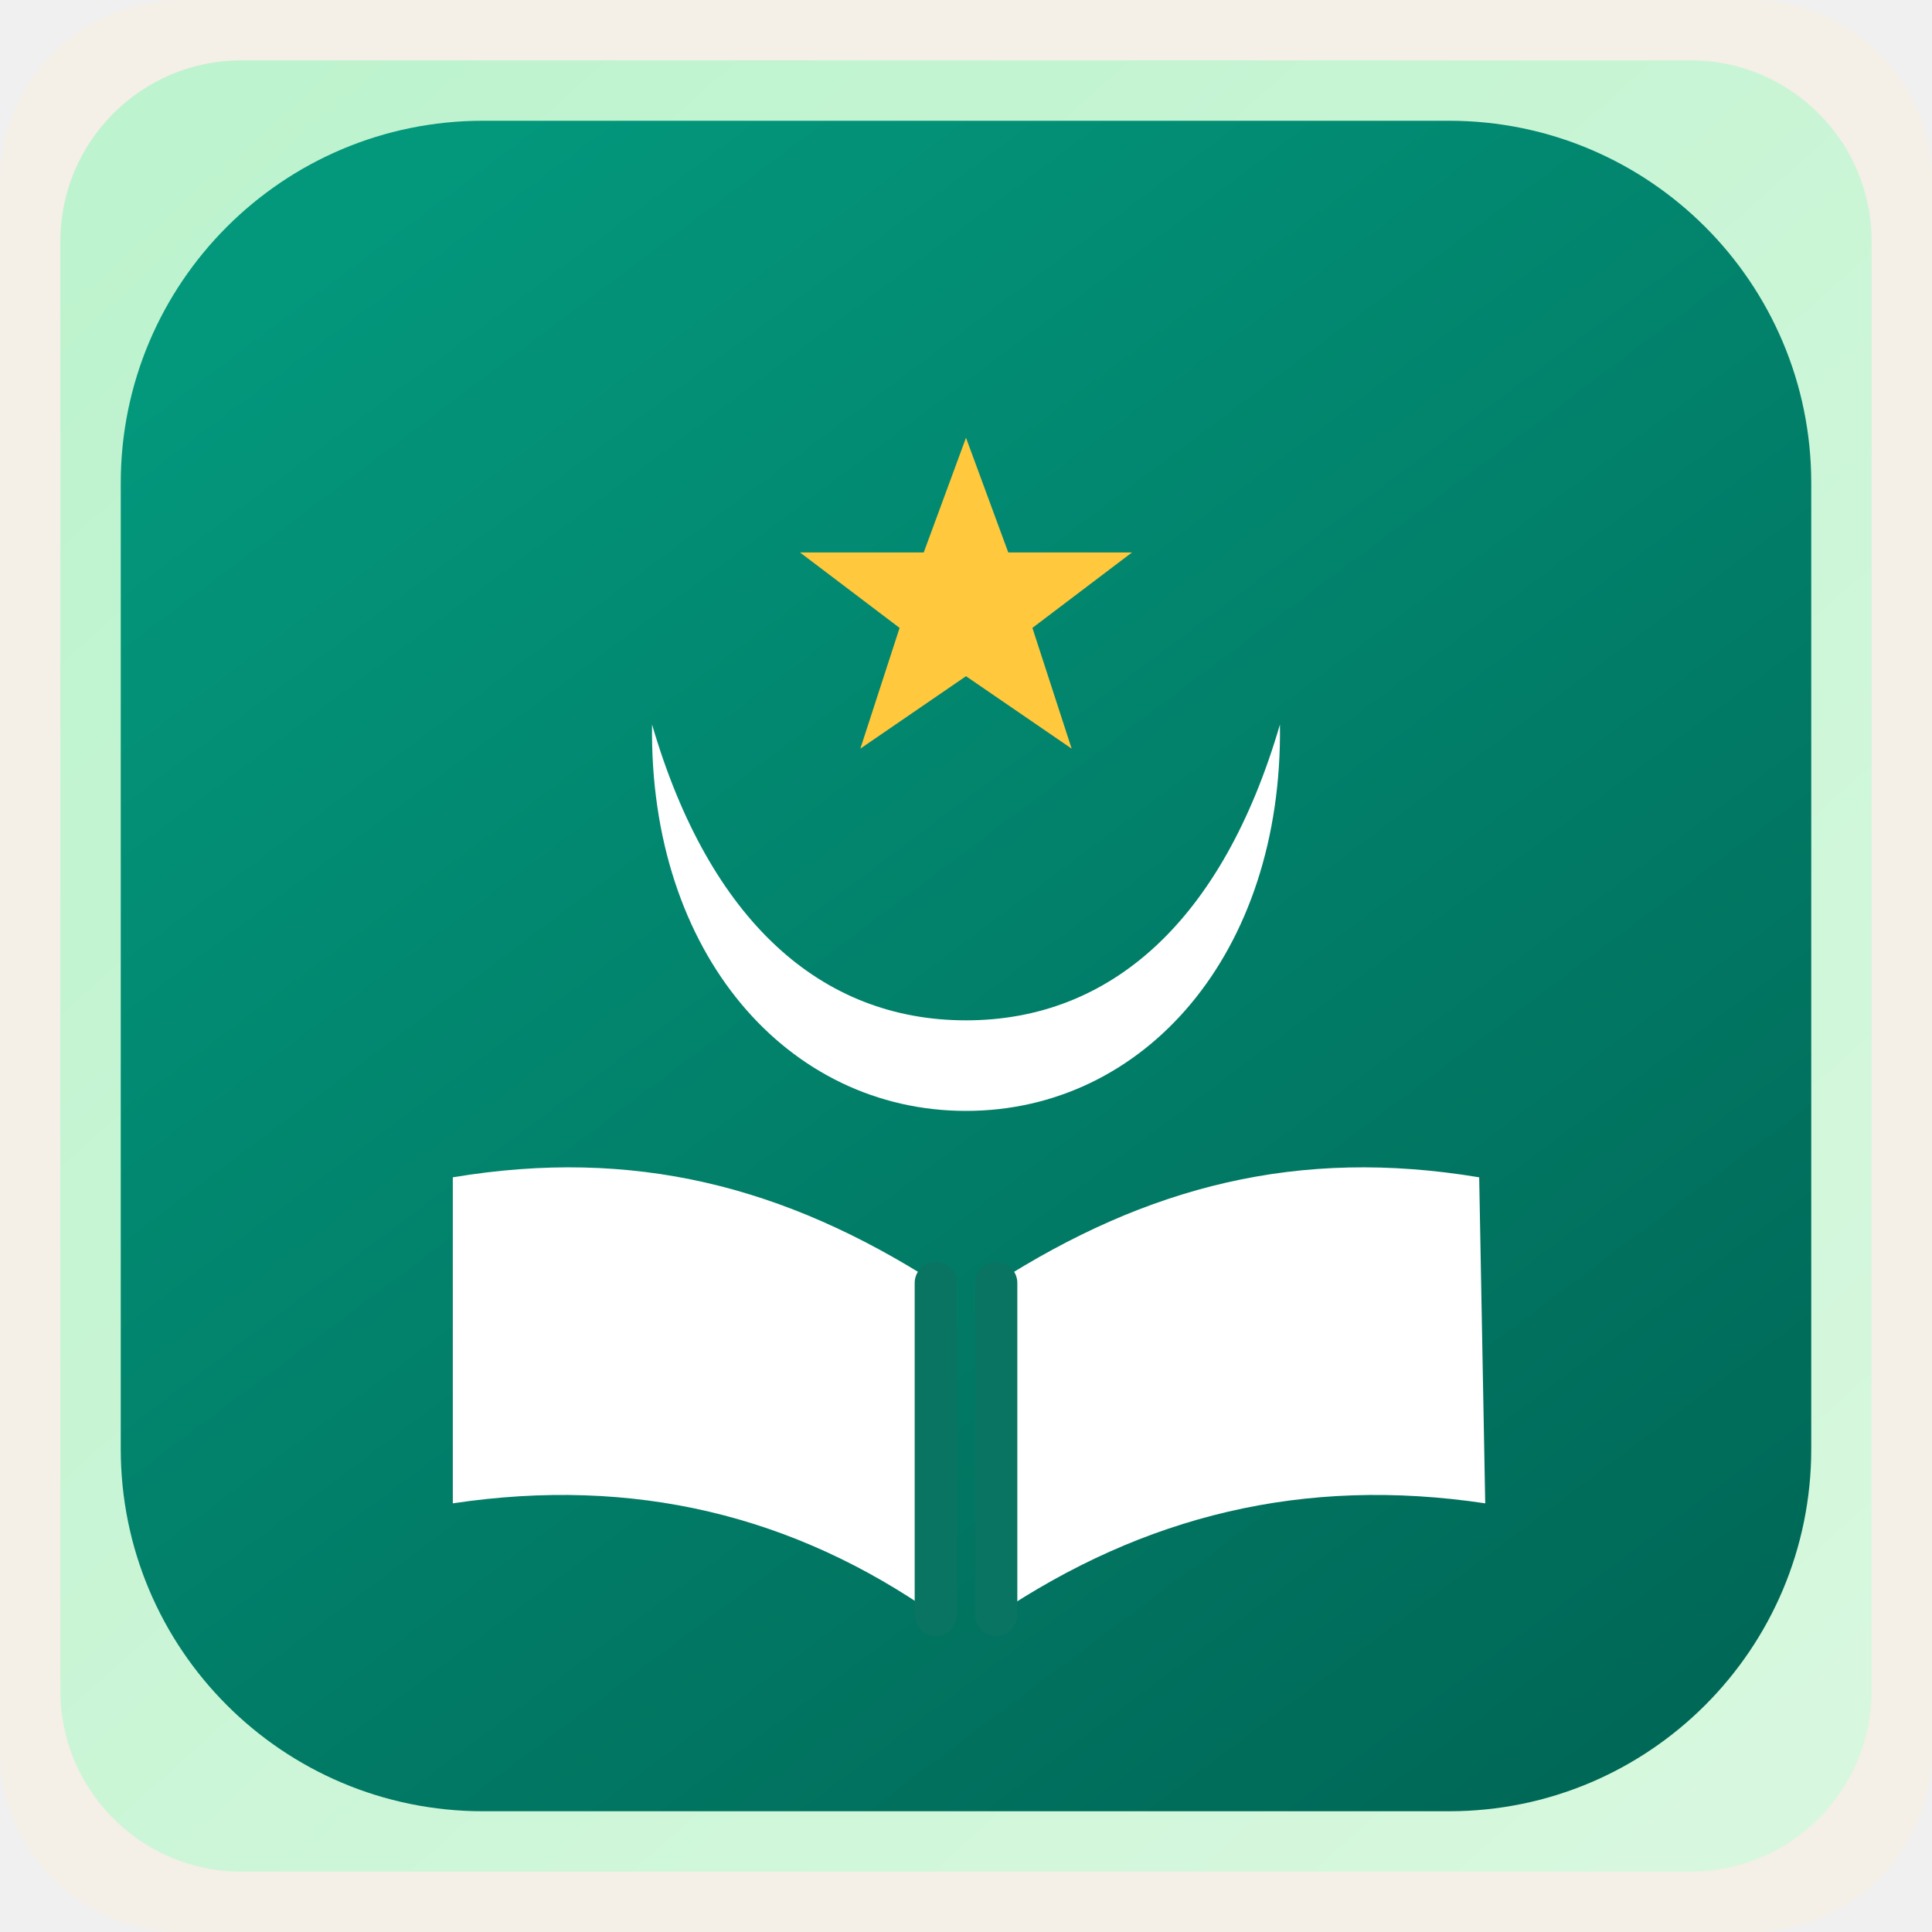
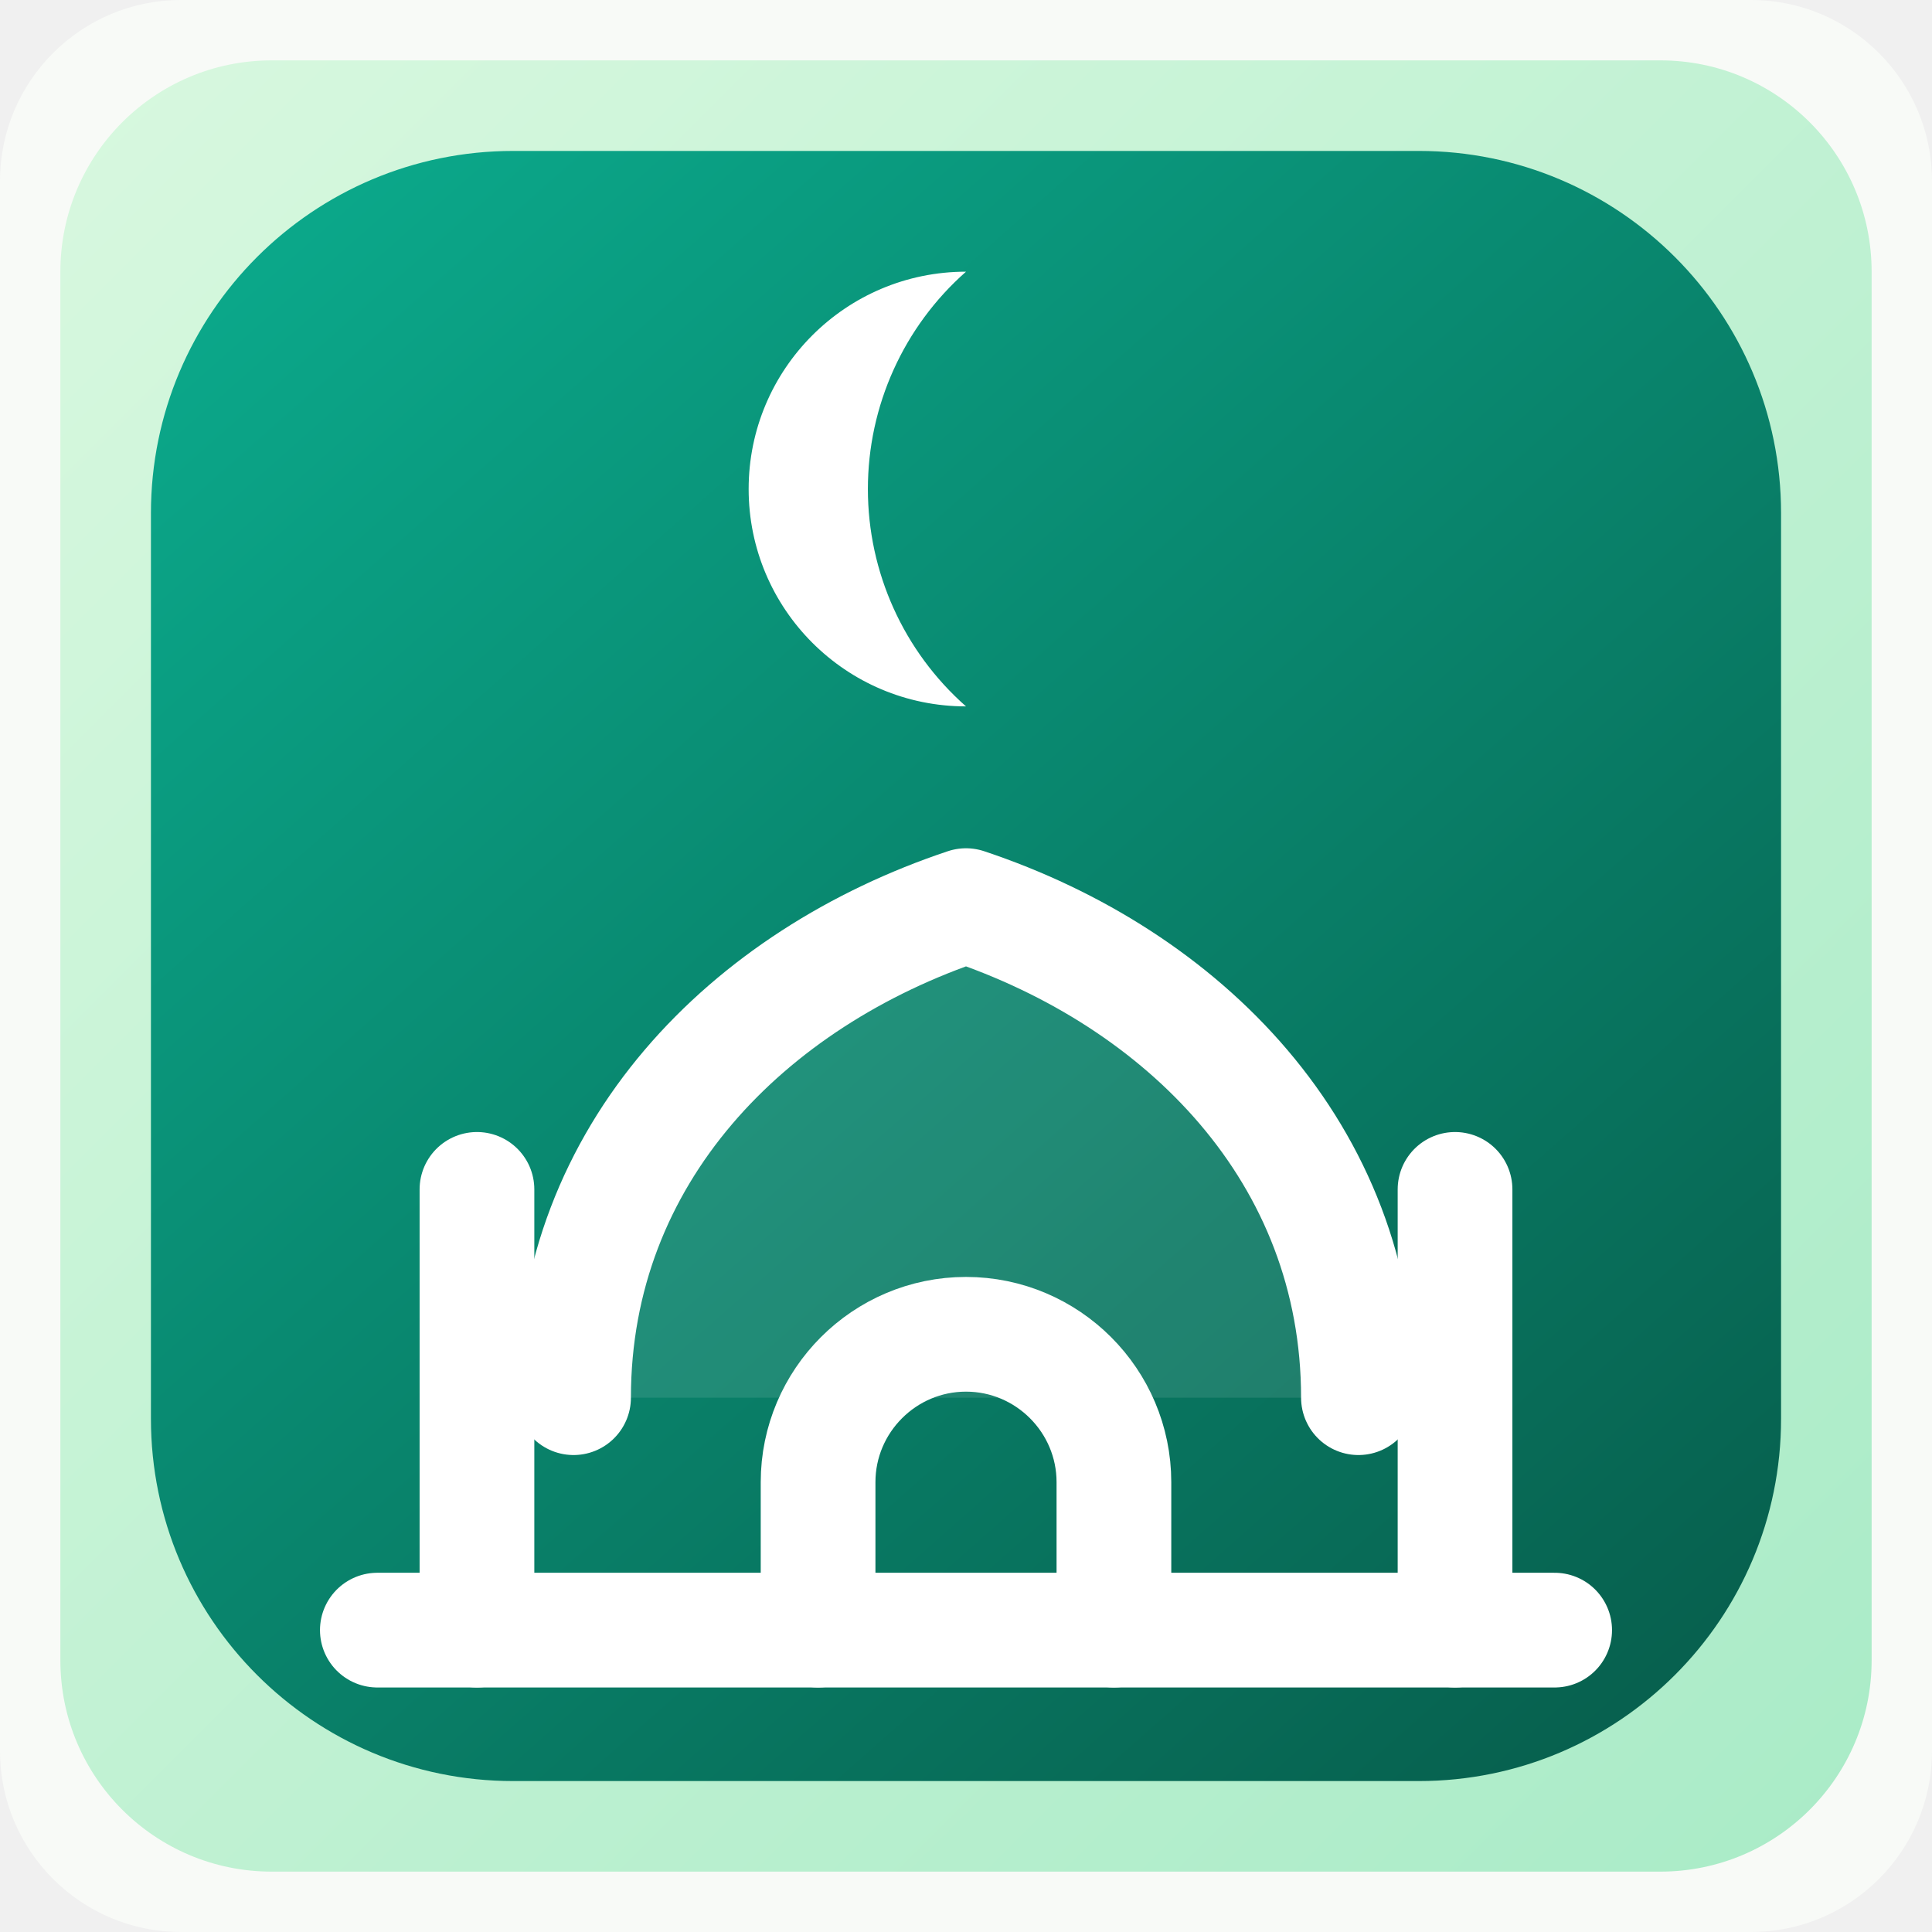
<svg xmlns="http://www.w3.org/2000/svg" viewBox="0 0 64 64" role="img" aria-label="Dakwah">
  <defs>
-     <linearGradient id="outer" x1="7" x2="57" y1="4" y2="60" gradientUnits="userSpaceOnUse">
-       <stop offset="0" stop-color="#bdf3ce" />
-       <stop offset="1" stop-color="#d7f8de" />
+     <linearGradient id="tile" x1="9" x2="55" y1="6" y2="58" gradientUnits="userSpaceOnUse">
+       <stop offset="0" stop-color="#0ba98b" />
+       <stop offset="1" stop-color="#075f4d" />
    </linearGradient>
-     <linearGradient id="inner" x1="13" x2="52" y1="7" y2="59" gradientUnits="userSpaceOnUse">
-       <stop offset="0" stop-color="#03977c" />
-       <stop offset="1" stop-color="#006857" />
+     <linearGradient id="edge" x1="2" x2="62" y1="2" y2="62" gradientUnits="userSpaceOnUse">
+       <stop offset="0" stop-color="#d8f8df" />
+       <stop offset="1" stop-color="#a9ebc7" />
    </linearGradient>
  </defs>
-   <rect width="64" height="64" rx="6" fill="#f4efe7" />
-   <rect x="2" y="2" width="60" height="60" rx="6" fill="url(#outer)" />
-   <rect x="4" y="4" width="56" height="56" rx="12" fill="url(#inner)" />
-   <path d="M32 14.5 33.4 18.3 37.5 18.3 34.2 20.8 35.5 24.8 32 22.4 28.5 24.8 29.8 20.8 26.5 18.3 30.6 18.3Z" fill="#ffc83d" />
-   <path d="M21.6 24c-.1 7.6 4.5 12.8 10.4 12.8S42.5 31.6 42.4 24c-1.9 6.5-5.6 9.8-10.4 9.8S23.5 30.5 21.6 24Z" fill="#fff" />
-   <path d="M15 39c6-1 11 .3 16 3.5v11c-4.7-3.3-10-4.6-16-3.7Z" fill="#fff" />
-   <path d="M33 42.5c5-3.2 10-4.5 16-3.5l.2 10.8c-6-.9-11.3.4-16.2 3.7Z" fill="#fff" />
-   <path d="M31 42.5v11M33 42.5v11" stroke="#087461" stroke-linecap="round" stroke-width="1.4" />
+   <rect width="64" height="64" rx="6" fill="#f8faf7" />
+   <rect x="2" y="2" width="60" height="60" rx="7" fill="url(#edge)" />
+   <rect x="5" y="5" width="54" height="54" rx="12" fill="url(#tile)" />
+   <g fill="none" stroke="#fff" stroke-linecap="round" stroke-linejoin="round" stroke-width="3.8">
+     <path d="M12.5 54h39" />
+     <path d="M19 46.3c0-8.1 5.8-13.9 13-16.3 7.2 2.4 13 8.2 13 16.3" fill="#fff" fill-opacity=".1" />
+     <path d="M15.8 54V39.4M48.2 54V39.4" />
+     <path d="M27.1 54v-4.9c0-2.7 2.2-4.9 4.9-4.9s4.9 2.2 4.9 4.9V54" />
+   </g>
+   <path d="M32 9a7.2 7.2 0 0 0 0 14.4A9.6 9.6 0 0 1 32 9Z" fill="#fff" />
</svg>
